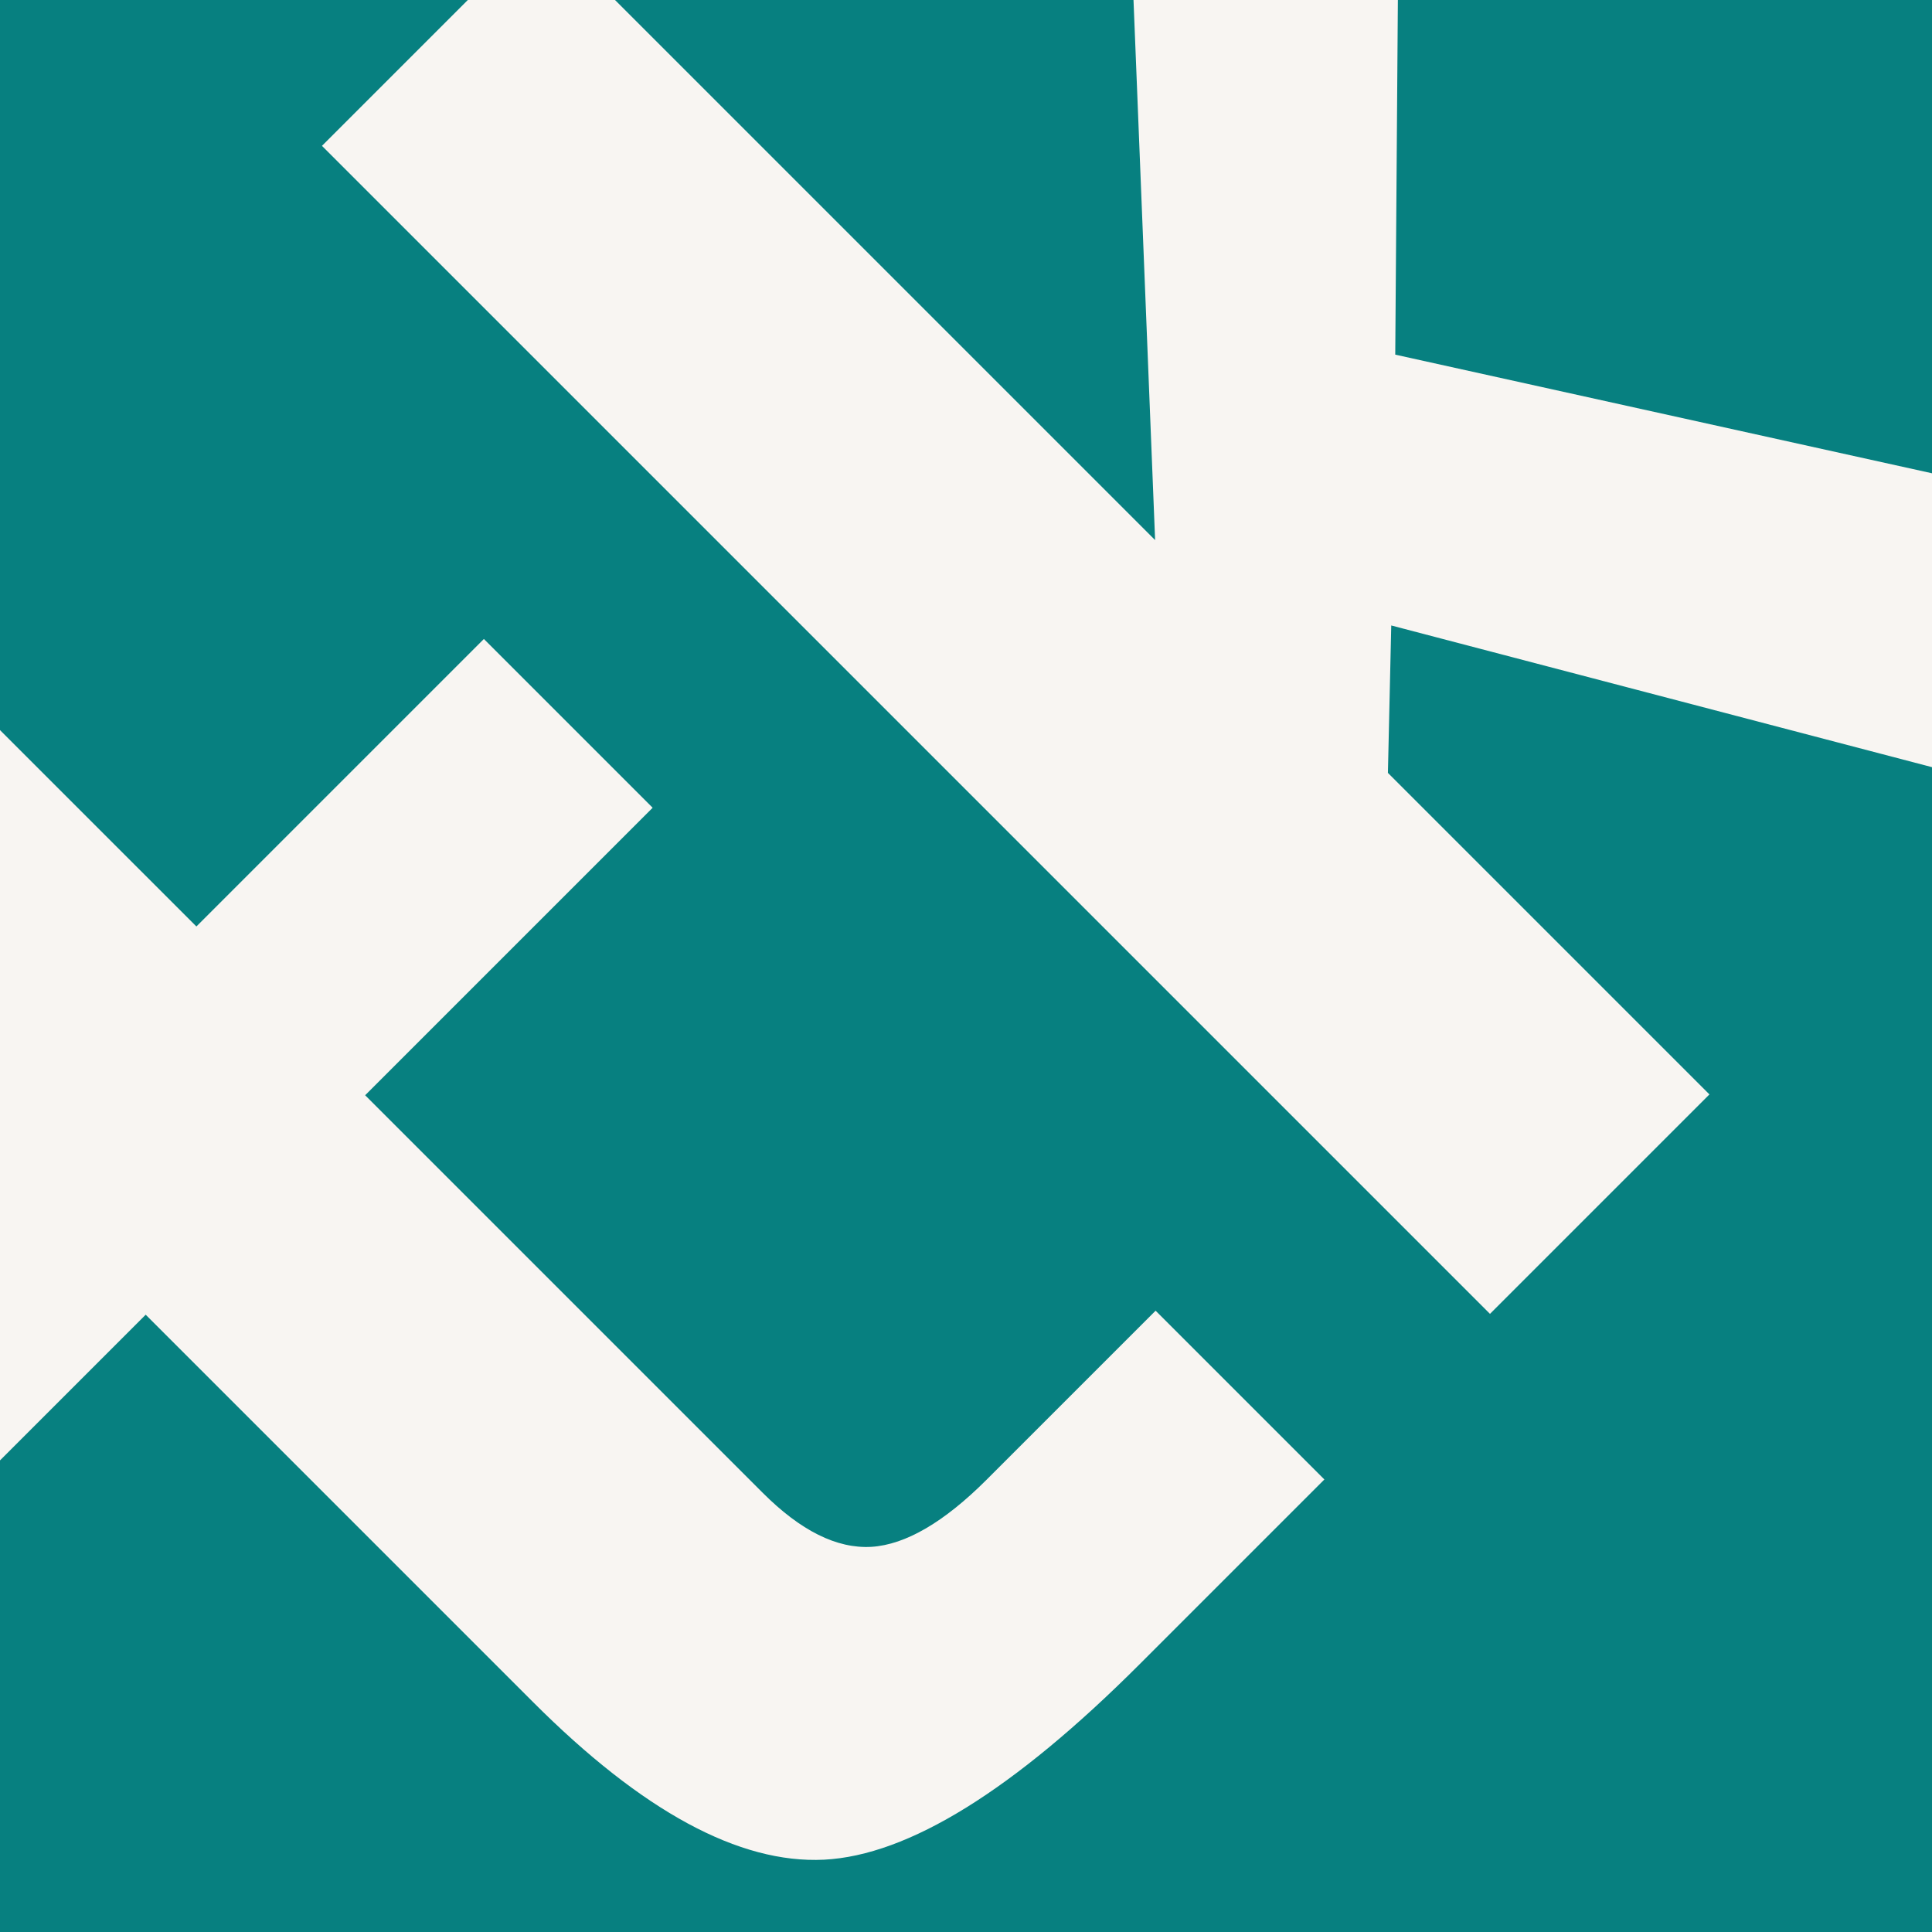
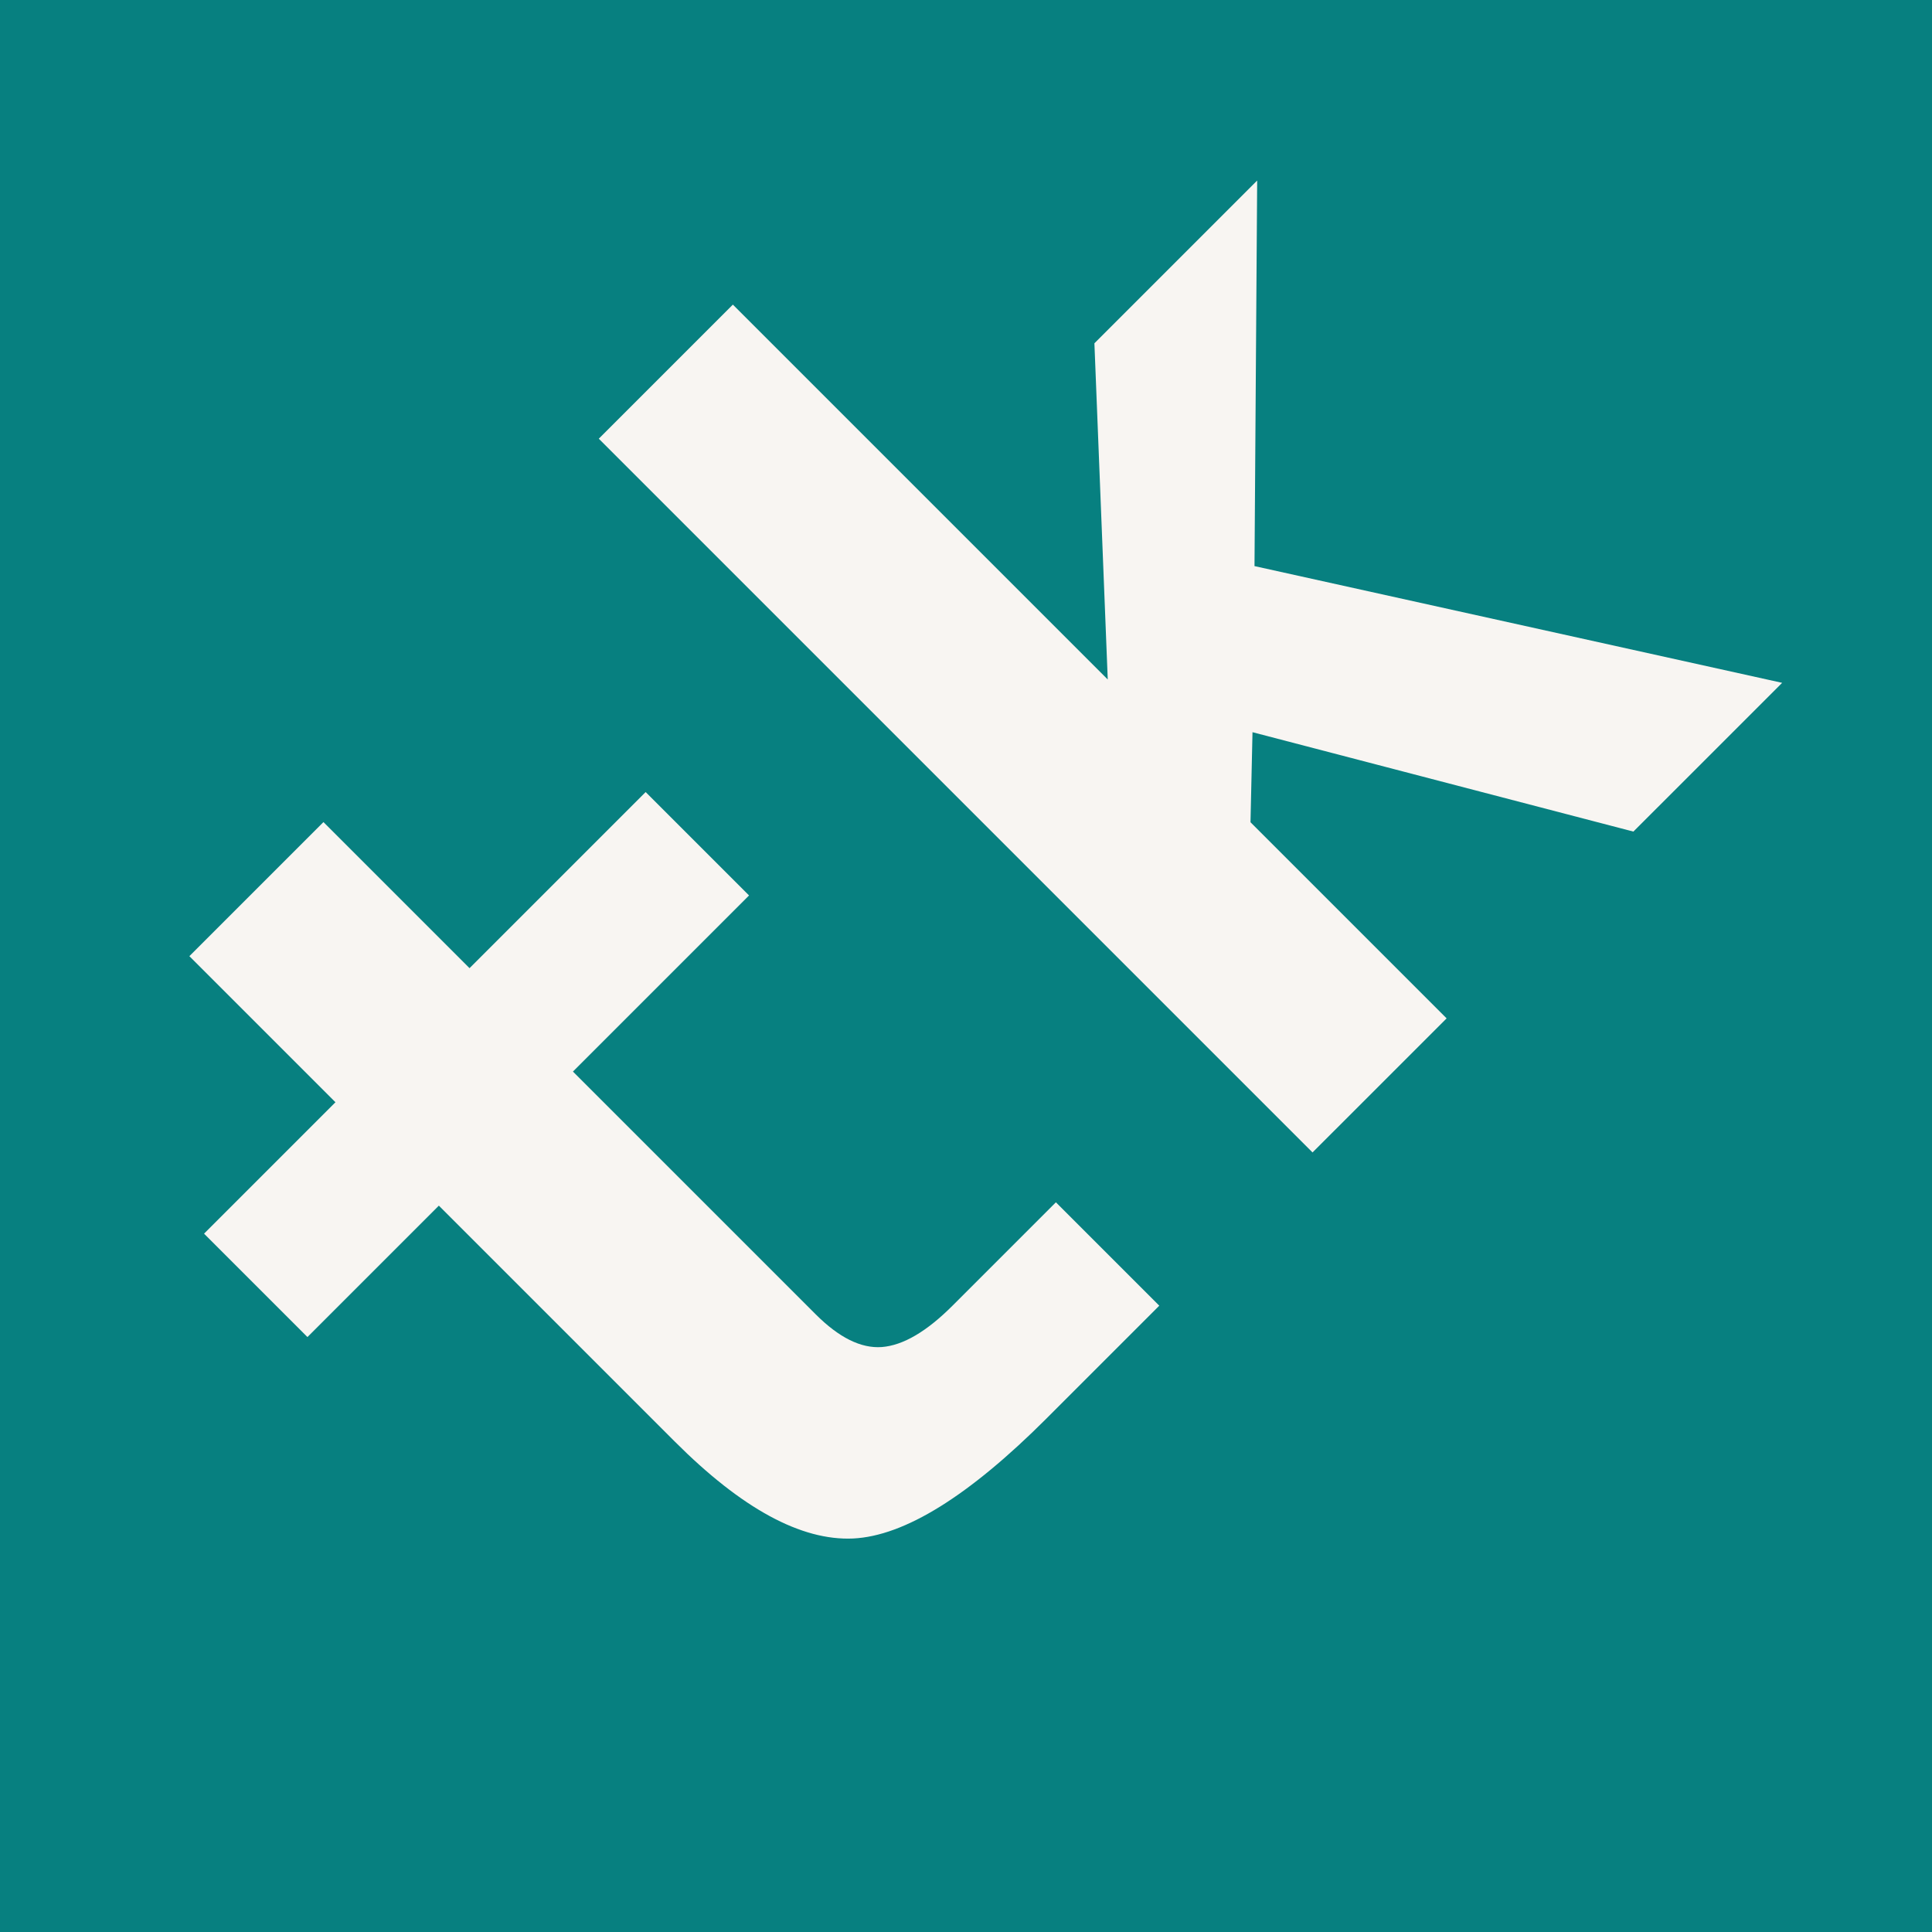
<svg xmlns="http://www.w3.org/2000/svg" viewBox="0 0 32 32">
  <rect width="32" height="32" fill="#078080" />
-   <text x="16" y="16" font-family="monospace" font-weight="700" font-size="36" fill="#f8f5f2" text-anchor="middle" dominant-baseline="middle" letter-spacing="-2" transform="rotate(-45, 16, 16)">tk</text>
+   <text x="16" y="16" font-family="monospace" font-weight="700" font-size="22" fill="#f8f5f2" text-anchor="middle" dominant-baseline="middle" transform="rotate(-45, 16, 16)">tk</text>
</svg>
